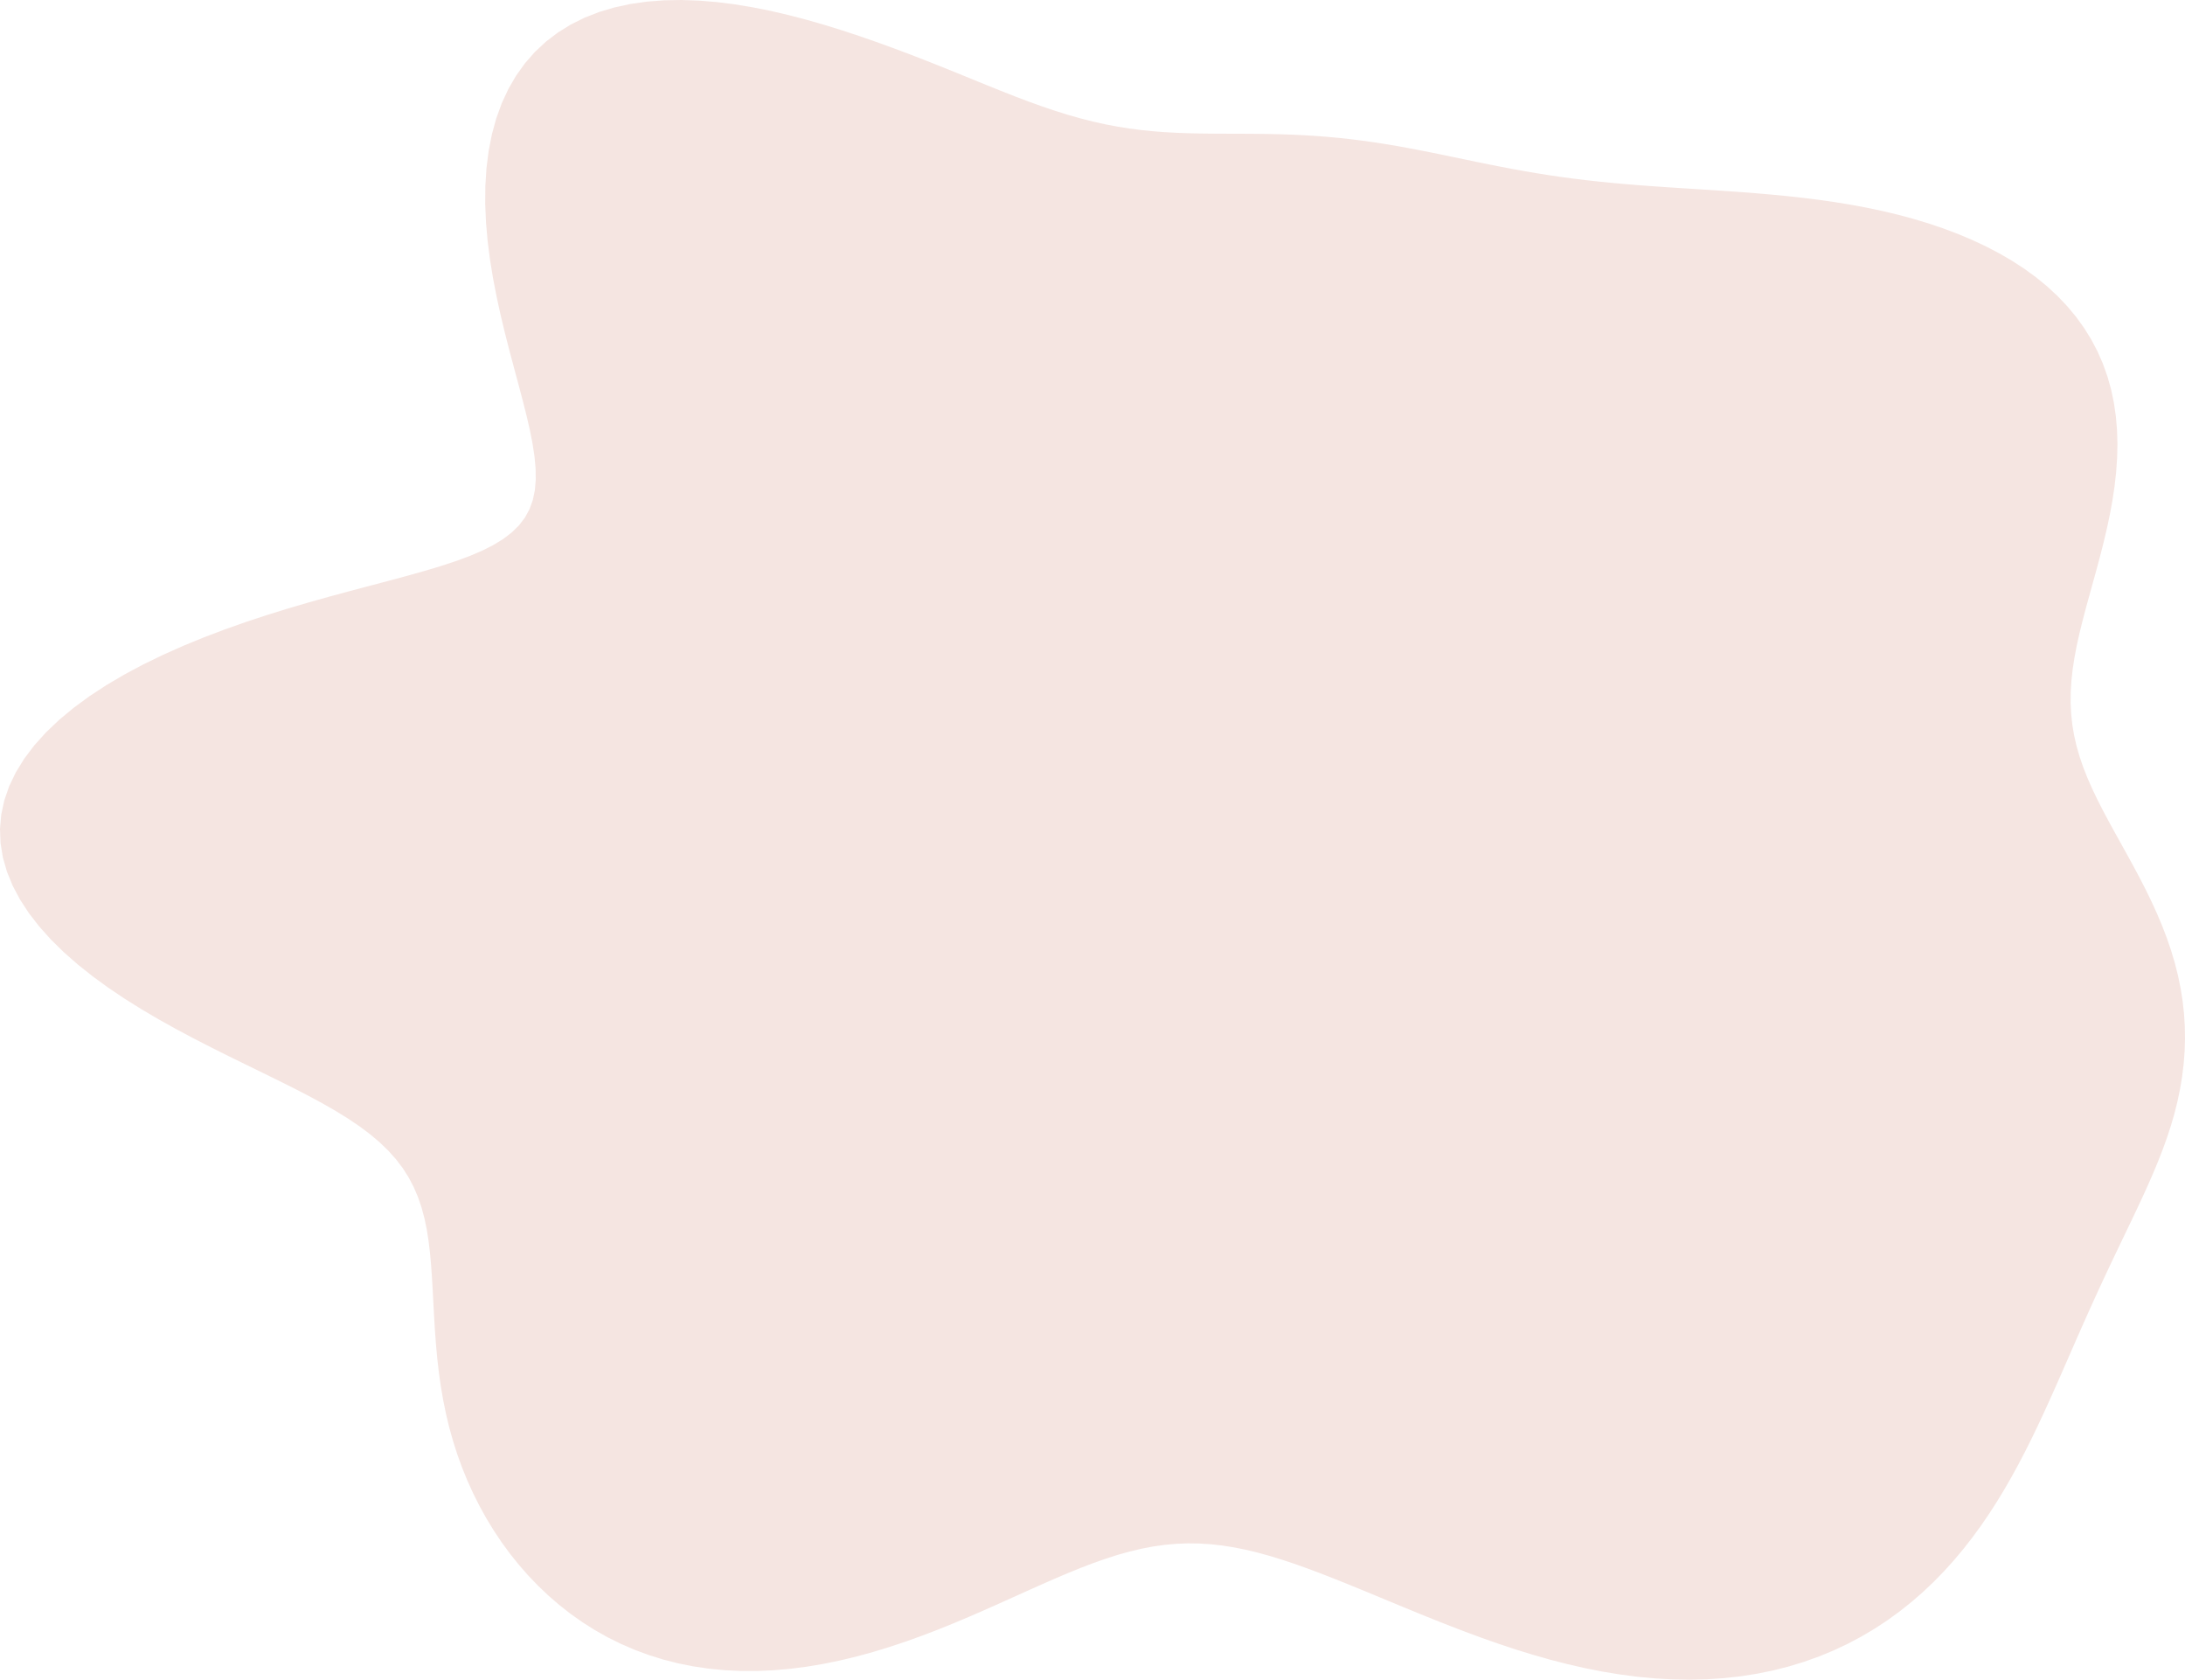
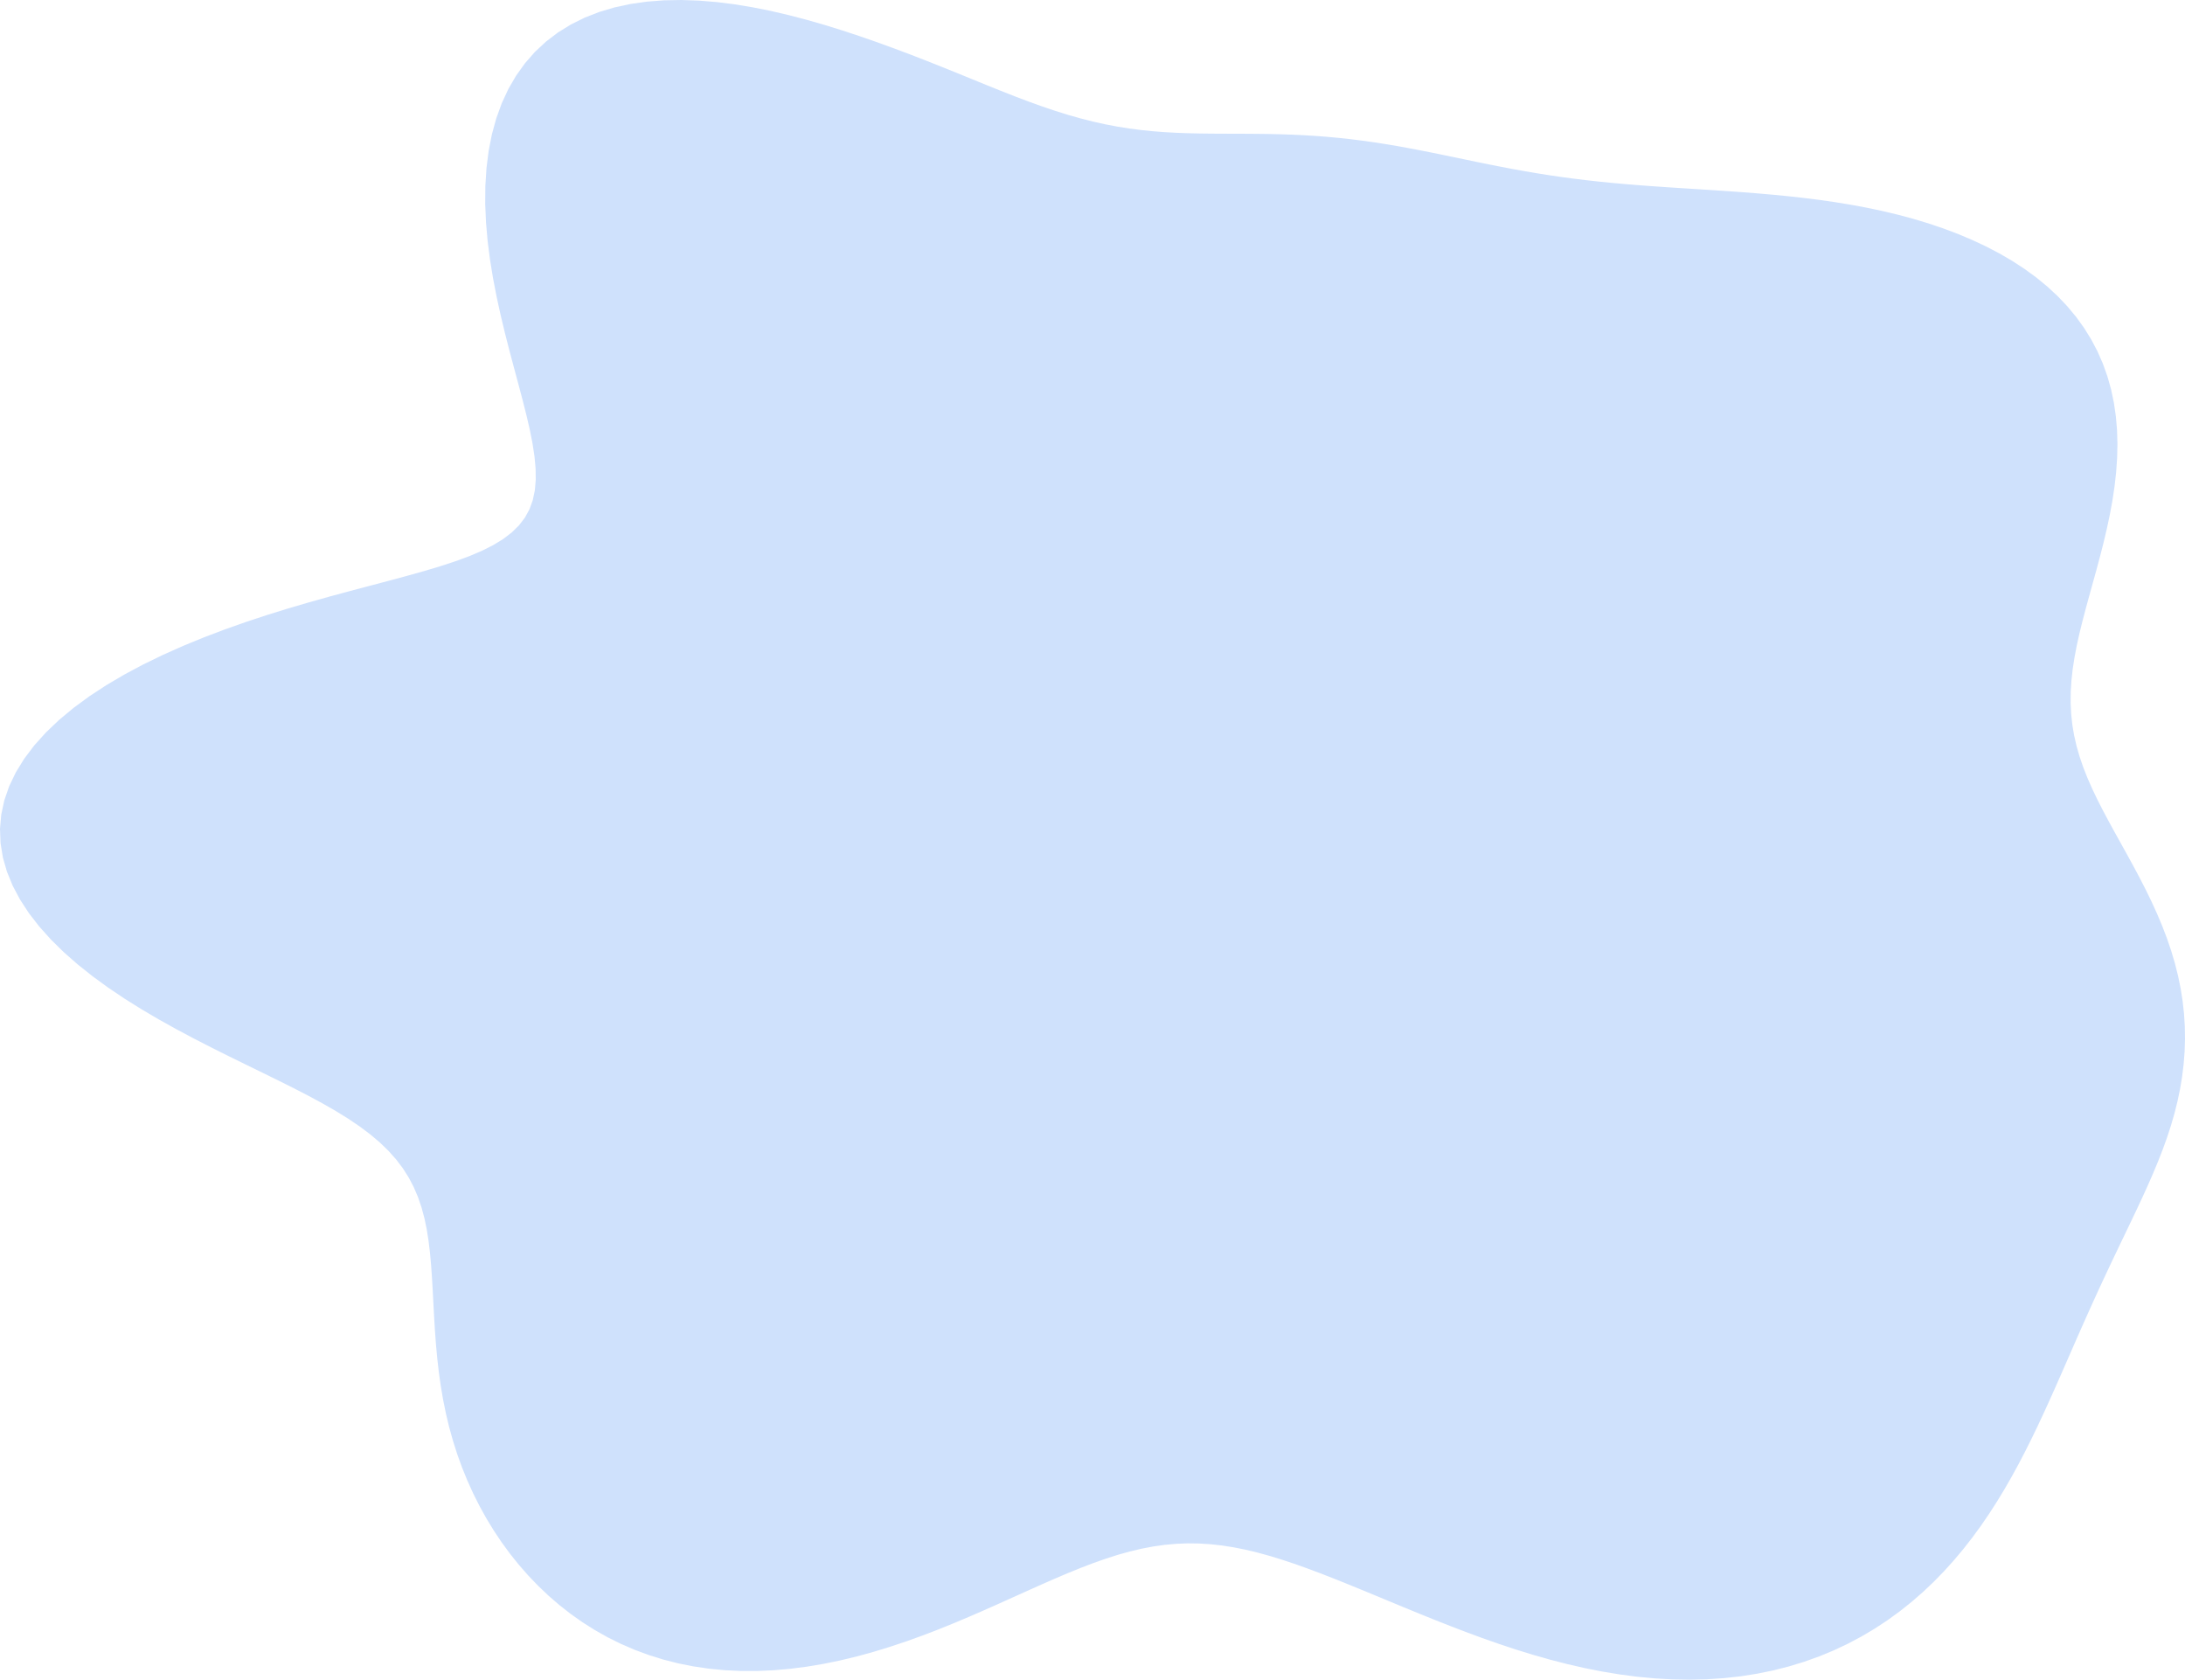
<svg xmlns="http://www.w3.org/2000/svg" width="670" height="515" viewBox="0 0 670 515" fill="none">
-   <path fill-rule="evenodd" clip-rule="evenodd" d="M650.3 258.517V258.517L652.228 261.993L654.158 265.517L656.064 269.089L657.922 272.709L659.709 276.376L661.403 280.086L662.985 283.836L664.436 287.623L665.74 291.44L666.884 295.283L667.858 299.146L668.655 303.024L669.269 306.91L669.697 310.8L669.94 314.688L670 318.569L669.879 322.439L669.581 326.293L669.112 330.128L668.478 333.939L667.686 337.725L666.743 341.483L665.658 345.211L664.445 348.91L663.117 352.579L661.691 356.221L660.181 359.84L658.605 363.439L656.975 367.022L655.308 370.594L653.614 374.16L651.906 377.726L650.192 381.297L648.479 384.876L646.773 388.47L645.078 392.081L643.395 395.714L641.725 399.371L640.065 403.053L638.414 406.764L636.766 410.502L635.116 414.267L633.458 418.059L631.786 421.875L630.09 425.712L628.363 429.568L626.595 433.436L624.779 437.313L622.905 441.193L620.964 445.068L618.946 448.932L616.845 452.778L614.65 456.596L612.354 460.377L609.95 464.114L607.431 467.796L604.79 471.414L602.022 474.957L599.121 478.415L596.084 481.777L592.906 485.034L589.586 488.173L586.12 491.185L582.508 494.06L578.751 496.786L574.847 499.354L570.8 501.754L566.612 503.977L562.285 506.015L557.825 507.859L553.238 509.502L548.529 510.938L543.705 512.163L538.775 513.17L533.748 513.959L528.633 514.526L523.441 514.873L518.184 515L512.873 514.911L507.52 514.61L502.137 514.104L496.739 513.401L491.336 512.511L485.943 511.445L480.572 510.217L475.235 508.842L469.943 507.336L464.709 505.716L459.541 504.001L454.448 502.21L449.439 500.361L444.52 498.474L439.694 496.566L434.967 494.654L430.338 492.754L425.81 490.878L421.381 489.039L417.049 487.25L412.812 485.52L408.668 483.862L404.612 482.286L400.64 480.802L396.747 479.421L392.928 478.153L389.176 477.008L385.485 475.997L381.847 475.129L378.255 474.412L374.7 473.854L371.172 473.463L367.662 473.244L364.161 473.202L360.659 473.34L357.145 473.659L353.609 474.159L350.04 474.839L346.429 475.694L342.767 476.718L339.044 477.905L335.252 479.243L331.384 480.722L327.433 482.328L323.393 484.047L319.26 485.861L315.032 487.754L310.706 489.705L306.283 491.696L301.763 493.704L297.149 495.709L292.446 497.689L287.659 499.623L282.794 501.489L277.859 503.266L272.865 504.934L267.822 506.474L262.739 507.867L257.631 509.097L252.508 510.149L247.385 511.009L242.273 511.666L237.188 512.109L232.141 512.331L227.146 512.326L222.214 512.089L217.359 511.62L212.591 510.917L207.92 509.983L203.356 508.82L198.907 507.434L194.581 505.83L190.384 504.016L186.323 502L182.4 499.792L178.621 497.399L174.988 494.834L171.504 492.104L168.17 489.221L164.987 486.195L161.958 483.034L159.081 479.748L156.359 476.346L153.792 472.836L151.381 469.225L149.125 465.522L147.026 461.733L145.085 457.865L143.301 453.924L141.674 449.918L140.204 445.853L138.892 441.734L137.734 437.569L136.729 433.365L135.869 429.133L135.147 424.882L134.551 420.625L134.068 416.373L133.68 412.139L133.37 407.937L133.116 403.781L132.896 399.682L132.685 395.653L132.457 391.705L132.187 387.849L131.847 384.094L131.41 380.447L130.85 376.915L130.139 373.5L129.255 370.206L128.172 367.032L126.869 363.977L125.327 361.037L123.53 358.208L121.462 355.481L119.114 352.848L116.477 350.298L113.549 347.82L110.328 345.4L106.818 343.025L103.027 340.679L98.966 338.347L94.651 336.014L90.099 333.664L85.335 331.28L80.384 328.849L75.276 326.355L70.044 323.785L64.722 321.126L59.348 318.368L53.963 315.5L48.608 312.514L43.325 309.405L38.159 306.168L33.153 302.8L28.351 299.302L23.797 295.674L19.532 291.922L15.597 288.051L12.03 284.069L8.869 279.986L6.146 275.814L3.89 271.565L2.129 267.255L0.882 262.9L0.168 258.517L0 254.123L0.385 249.737L1.325 245.376L2.817 241.06L4.855 236.806L7.423 232.631L10.504 228.552L14.075 224.583L18.106 220.739L22.567 217.03L27.421 213.467L32.628 210.058L38.148 206.808L43.937 203.72L49.95 200.797L56.144 198.037L62.475 195.438L68.904 192.996L75.39 190.706L81.894 188.559L88.378 186.548L94.806 184.661L101.14 182.886L107.341 181.208L113.369 179.609L119.186 178.071L124.755 176.572L130.042 175.091L135.014 173.604L139.642 172.088L143.904 170.519L147.778 168.872L151.25 167.124L154.309 165.252L156.948 163.234L159.168 161.051L160.972 158.683L162.369 156.115L163.374 153.331L164.004 150.322L164.281 147.078L164.232 143.594L163.887 139.867L163.277 135.897L162.44 131.69L161.412 127.252L160.232 122.593L158.942 117.727L157.583 112.67L156.195 107.442L154.821 102.065L153.502 96.564L152.275 90.964L151.18 85.294L150.251 79.586L149.523 73.868L149.025 68.174L148.785 62.536L148.828 56.987L149.173 51.558L149.837 46.28L150.834 41.185L152.173 36.3L153.859 31.653L155.894 27.268L158.276 23.167L160.998 19.37L164.051 15.894L167.424 12.751L171.101 9.952L175.063 7.503L179.291 5.407L183.763 3.664L188.455 2.27L193.342 1.218L198.399 0.499L203.599 0.098L208.917 0L214.327 0.187L219.805 0.64L225.325 1.336L230.866 2.253L236.407 3.366L241.928 4.652L247.413 6.087L252.846 7.647L258.215 9.311L263.508 11.058L268.718 12.868L273.838 14.725L278.863 16.613L283.79 18.52L288.618 20.436L293.346 22.345L297.971 24.232L302.492 26.076L306.908 27.856L311.22 29.552L315.433 31.148L319.549 32.632L323.575 33.993L327.518 35.224L331.385 36.322L335.186 37.285L338.928 38.116L342.62 38.818L346.271 39.4L349.888 39.869L353.479 40.236L357.051 40.512L360.61 40.71L364.161 40.843L367.709 40.925L371.257 40.97L374.807 40.991L378.361 41.001L381.92 41.013L385.485 41.038L389.055 41.086L392.628 41.167L396.205 41.288L399.782 41.456L403.359 41.675L406.934 41.949L410.505 42.28L414.07 42.668L417.628 43.113L421.179 43.611L424.722 44.16L428.258 44.754L431.787 45.389L435.311 46.059L438.832 46.756L442.352 47.473L445.876 48.203L449.407 48.939L452.949 49.672L456.508 50.397L460.088 51.106L463.696 51.794L467.337 52.454L471.017 53.083L474.742 53.677L478.517 54.234L482.348 54.751L486.24 55.229L490.196 55.668L494.222 56.071L498.319 56.44L502.491 56.78L506.738 57.095L511.061 57.393L515.46 57.68L519.931 57.964L524.473 58.254L529.082 58.56L533.752 58.89L538.477 59.256L543.25 59.667L548.062 60.134L552.904 60.667L557.766 61.278L562.636 61.976L567.503 62.77L572.353 63.671L577.174 64.687L581.953 65.826L586.675 67.094L591.328 68.497L595.897 70.041L600.371 71.729L604.736 73.565L608.976 75.553L613.077 77.695L617.023 79.994L620.797 82.453L624.385 85.071L627.771 87.85L630.941 90.787L633.882 93.879L636.583 97.124L639.034 100.515L641.226 104.046L643.154 107.708L644.814 111.493L646.206 115.389L647.331 119.386L648.193 123.472L648.799 127.633L649.159 131.856L649.283 136.128L649.187 140.434L648.887 144.763L648.402 149.099L647.753 153.43L646.961 157.744L646.052 162.03L645.05 166.277L643.98 170.476L642.87 174.619L641.744 178.699L640.631 182.71L639.555 186.65L638.541 190.514L637.613 194.303L636.793 198.017L636.101 201.658L635.554 205.228L635.169 208.733L634.957 212.178L634.93 215.57L635.093 218.916L635.452 222.223L636.005 225.501L636.752 228.759L637.686 232.004L638.798 235.247L640.078 238.496L641.51 241.758L643.077 245.042L644.762 248.354L646.542 251.701L648.396 255.087L650.3 258.517" fill="#F5E5E1" />
+   <path fill-rule="evenodd" clip-rule="evenodd" d="M650.3 258.517V258.517L652.228 261.993L654.158 265.517L656.064 269.089L657.922 272.709L659.709 276.376L661.403 280.086L662.985 283.836L664.436 287.623L665.74 291.44L666.884 295.283L667.858 299.146L668.655 303.024L669.269 306.91L669.697 310.8L669.94 314.688L670 318.569L669.879 322.439L669.581 326.293L669.112 330.128L668.478 333.939L667.686 337.725L666.743 341.483L665.658 345.211L664.445 348.91L663.117 352.579L661.691 356.221L660.181 359.84L658.605 363.439L656.975 367.022L655.308 370.594L653.614 374.16L651.906 377.726L650.192 381.297L648.479 384.876L646.773 388.47L645.078 392.081L643.395 395.714L641.725 399.371L640.065 403.053L638.414 406.764L636.766 410.502L635.116 414.267L633.458 418.059L631.786 421.875L630.09 425.712L628.363 429.568L626.595 433.436L624.779 437.313L622.905 441.193L620.964 445.068L618.946 448.932L616.845 452.778L614.65 456.596L612.354 460.377L609.95 464.114L607.431 467.796L604.79 471.414L602.022 474.957L599.121 478.415L596.084 481.777L592.906 485.034L589.586 488.173L586.12 491.185L582.508 494.06L578.751 496.786L574.847 499.354L570.8 501.754L566.612 503.977L562.285 506.015L557.825 507.859L553.238 509.502L548.529 510.938L543.705 512.163L538.775 513.17L533.748 513.959L528.633 514.526L523.441 514.873L518.184 515L512.873 514.911L507.52 514.61L502.137 514.104L496.739 513.401L491.336 512.511L485.943 511.445L480.572 510.217L475.235 508.842L469.943 507.336L464.709 505.716L459.541 504.001L454.448 502.21L449.439 500.361L444.52 498.474L439.694 496.566L434.967 494.654L430.338 492.754L425.81 490.878L421.381 489.039L417.049 487.25L412.812 485.52L408.668 483.862L404.612 482.286L400.64 480.802L396.747 479.421L392.928 478.153L389.176 477.008L385.485 475.997L381.847 475.129L378.255 474.412L374.7 473.854L371.172 473.463L367.662 473.244L364.161 473.202L360.659 473.34L357.145 473.659L353.609 474.159L350.04 474.839L346.429 475.694L342.767 476.718L339.044 477.905L335.252 479.243L331.384 480.722L327.433 482.328L323.393 484.047L319.26 485.861L315.032 487.754L310.706 489.705L306.283 491.696L301.763 493.704L297.149 495.709L292.446 497.689L287.659 499.623L282.794 501.489L277.859 503.266L272.865 504.934L267.822 506.474L262.739 507.867L257.631 509.097L252.508 510.149L247.385 511.009L242.273 511.666L237.188 512.109L232.141 512.331L227.146 512.326L222.214 512.089L217.359 511.62L212.591 510.917L207.92 509.983L203.356 508.82L198.907 507.434L194.581 505.83L190.384 504.016L186.323 502L182.4 499.792L178.621 497.399L174.988 494.834L171.504 492.104L168.17 489.221L164.987 486.195L161.958 483.034L159.081 479.748L156.359 476.346L153.792 472.836L151.381 469.225L149.125 465.522L147.026 461.733L145.085 457.865L143.301 453.924L141.674 449.918L140.204 445.853L138.892 441.734L137.734 437.569L136.729 433.365L135.869 429.133L135.147 424.882L134.551 420.625L134.068 416.373L133.68 412.139L133.37 407.937L133.116 403.781L132.896 399.682L132.685 395.653L132.457 391.705L132.187 387.849L131.847 384.094L131.41 380.447L130.85 376.915L130.139 373.5L129.255 370.206L128.172 367.032L126.869 363.977L125.327 361.037L123.53 358.208L121.462 355.481L119.114 352.848L116.477 350.298L113.549 347.82L110.328 345.4L106.818 343.025L103.027 340.679L98.966 338.347L94.651 336.014L90.099 333.664L85.335 331.28L80.384 328.849L75.276 326.355L70.044 323.785L64.722 321.126L59.348 318.368L53.963 315.5L48.608 312.514L43.325 309.405L38.159 306.168L33.153 302.8L28.351 299.302L23.797 295.674L19.532 291.922L15.597 288.051L12.03 284.069L8.869 279.986L6.146 275.814L3.89 271.565L2.129 267.255L0.882 262.9L0.168 258.517L0 254.123L0.385 249.737L1.325 245.376L2.817 241.06L4.855 236.806L7.423 232.631L10.504 228.552L14.075 224.583L18.106 220.739L22.567 217.03L27.421 213.467L32.628 210.058L38.148 206.808L43.937 203.72L49.95 200.797L56.144 198.037L62.475 195.438L68.904 192.996L75.39 190.706L81.894 188.559L88.378 186.548L94.806 184.661L101.14 182.886L107.341 181.208L113.369 179.609L119.186 178.071L124.755 176.572L130.042 175.091L135.014 173.604L139.642 172.088L143.904 170.519L147.778 168.872L151.25 167.124L154.309 165.252L156.948 163.234L159.168 161.051L160.972 158.683L162.369 156.115L163.374 153.331L164.004 150.322L164.281 147.078L164.232 143.594L163.887 139.867L163.277 135.897L162.44 131.69L161.412 127.252L160.232 122.593L158.942 117.727L157.583 112.67L156.195 107.442L154.821 102.065L153.502 96.564L152.275 90.964L151.18 85.294L150.251 79.586L149.523 73.868L149.025 68.174L148.785 62.536L148.828 56.987L149.173 51.558L149.837 46.28L150.834 41.185L152.173 36.3L153.859 31.653L155.894 27.268L158.276 23.167L160.998 19.37L164.051 15.894L167.424 12.751L171.101 9.952L175.063 7.503L179.291 5.407L183.763 3.664L188.455 2.27L193.342 1.218L198.399 0.499L203.599 0.098L208.917 0L214.327 0.187L219.805 0.64L225.325 1.336L230.866 2.253L236.407 3.366L241.928 4.652L247.413 6.087L252.846 7.647L258.215 9.311L263.508 11.058L268.718 12.868L273.838 14.725L278.863 16.613L283.79 18.52L288.618 20.436L293.346 22.345L297.971 24.232L302.492 26.076L306.908 27.856L311.22 29.552L315.433 31.148L319.549 32.632L323.575 33.993L327.518 35.224L331.385 36.322L335.186 37.285L338.928 38.116L342.62 38.818L346.271 39.4L349.888 39.869L353.479 40.236L357.051 40.512L360.61 40.71L364.161 40.843L367.709 40.925L371.257 40.97L374.807 40.991L378.361 41.001L381.92 41.013L385.485 41.038L389.055 41.086L392.628 41.167L396.205 41.288L399.782 41.456L403.359 41.675L406.934 41.949L410.505 42.28L414.07 42.668L417.628 43.113L421.179 43.611L424.722 44.16L428.258 44.754L431.787 45.389L435.311 46.059L438.832 46.756L442.352 47.473L445.876 48.203L449.407 48.939L452.949 49.672L456.508 50.397L460.088 51.106L463.696 51.794L467.337 52.454L471.017 53.083L474.742 53.677L478.517 54.234L482.348 54.751L486.24 55.229L490.196 55.668L494.222 56.071L498.319 56.44L502.491 56.78L506.738 57.095L511.061 57.393L515.46 57.68L519.931 57.964L524.473 58.254L529.082 58.56L533.752 58.89L538.477 59.256L543.25 59.667L548.062 60.134L552.904 60.667L557.766 61.278L562.636 61.976L567.503 62.77L572.353 63.671L577.174 64.687L581.953 65.826L586.675 67.094L591.328 68.497L595.897 70.041L600.371 71.729L604.736 73.565L608.976 75.553L613.077 77.695L617.023 79.994L620.797 82.453L624.385 85.071L627.771 87.85L630.941 90.787L633.882 93.879L636.583 97.124L639.034 100.515L641.226 104.046L643.154 107.708L644.814 111.493L646.206 115.389L647.331 119.386L648.193 123.472L648.799 127.633L649.159 131.856L649.283 136.128L649.187 140.434L648.887 144.763L648.402 149.099L647.753 153.43L646.961 157.744L646.052 162.03L645.05 166.277L643.98 170.476L642.87 174.619L641.744 178.699L640.631 182.71L639.555 186.65L638.541 190.514L637.613 194.303L636.793 198.017L636.101 201.658L635.554 205.228L635.169 208.733L634.957 212.178L634.93 215.57L635.093 218.916L635.452 222.223L636.005 225.501L636.752 228.759L637.686 232.004L638.798 235.247L640.078 238.496L641.51 241.758L643.077 245.042L644.762 248.354L646.542 251.701L648.396 255.087L650.3 258.517" fill="#CFE1FC" />
</svg>
